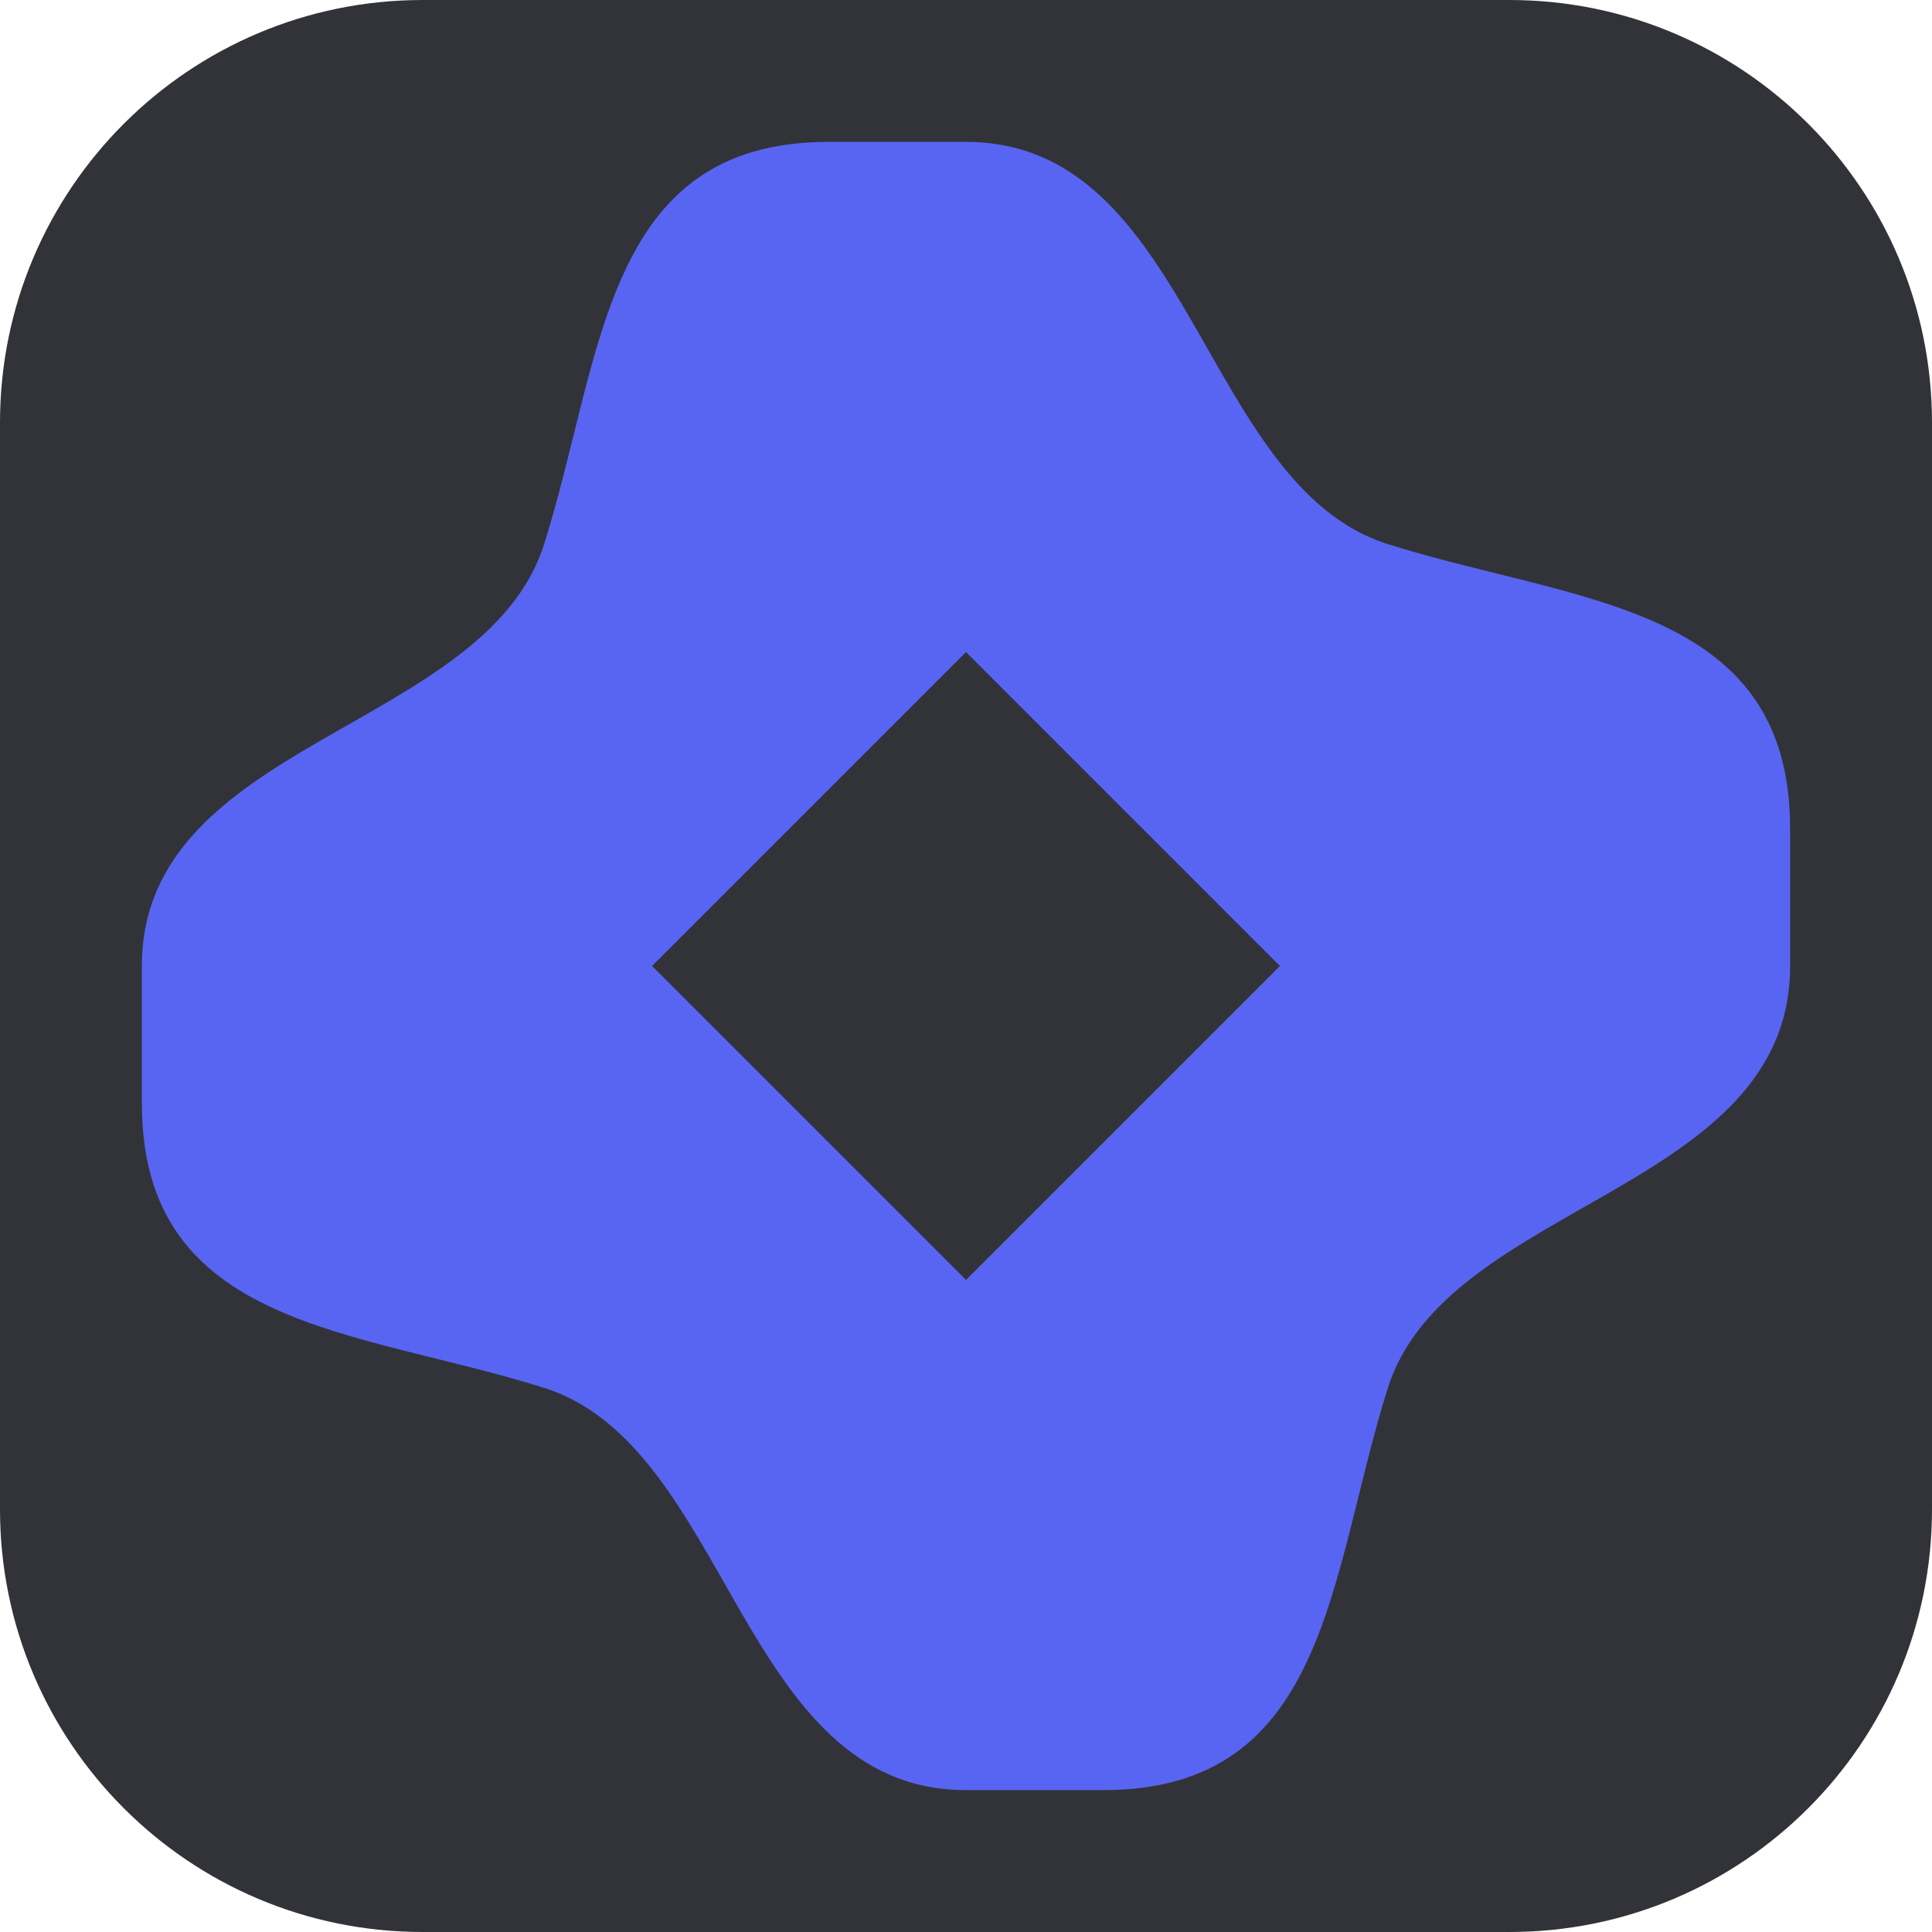
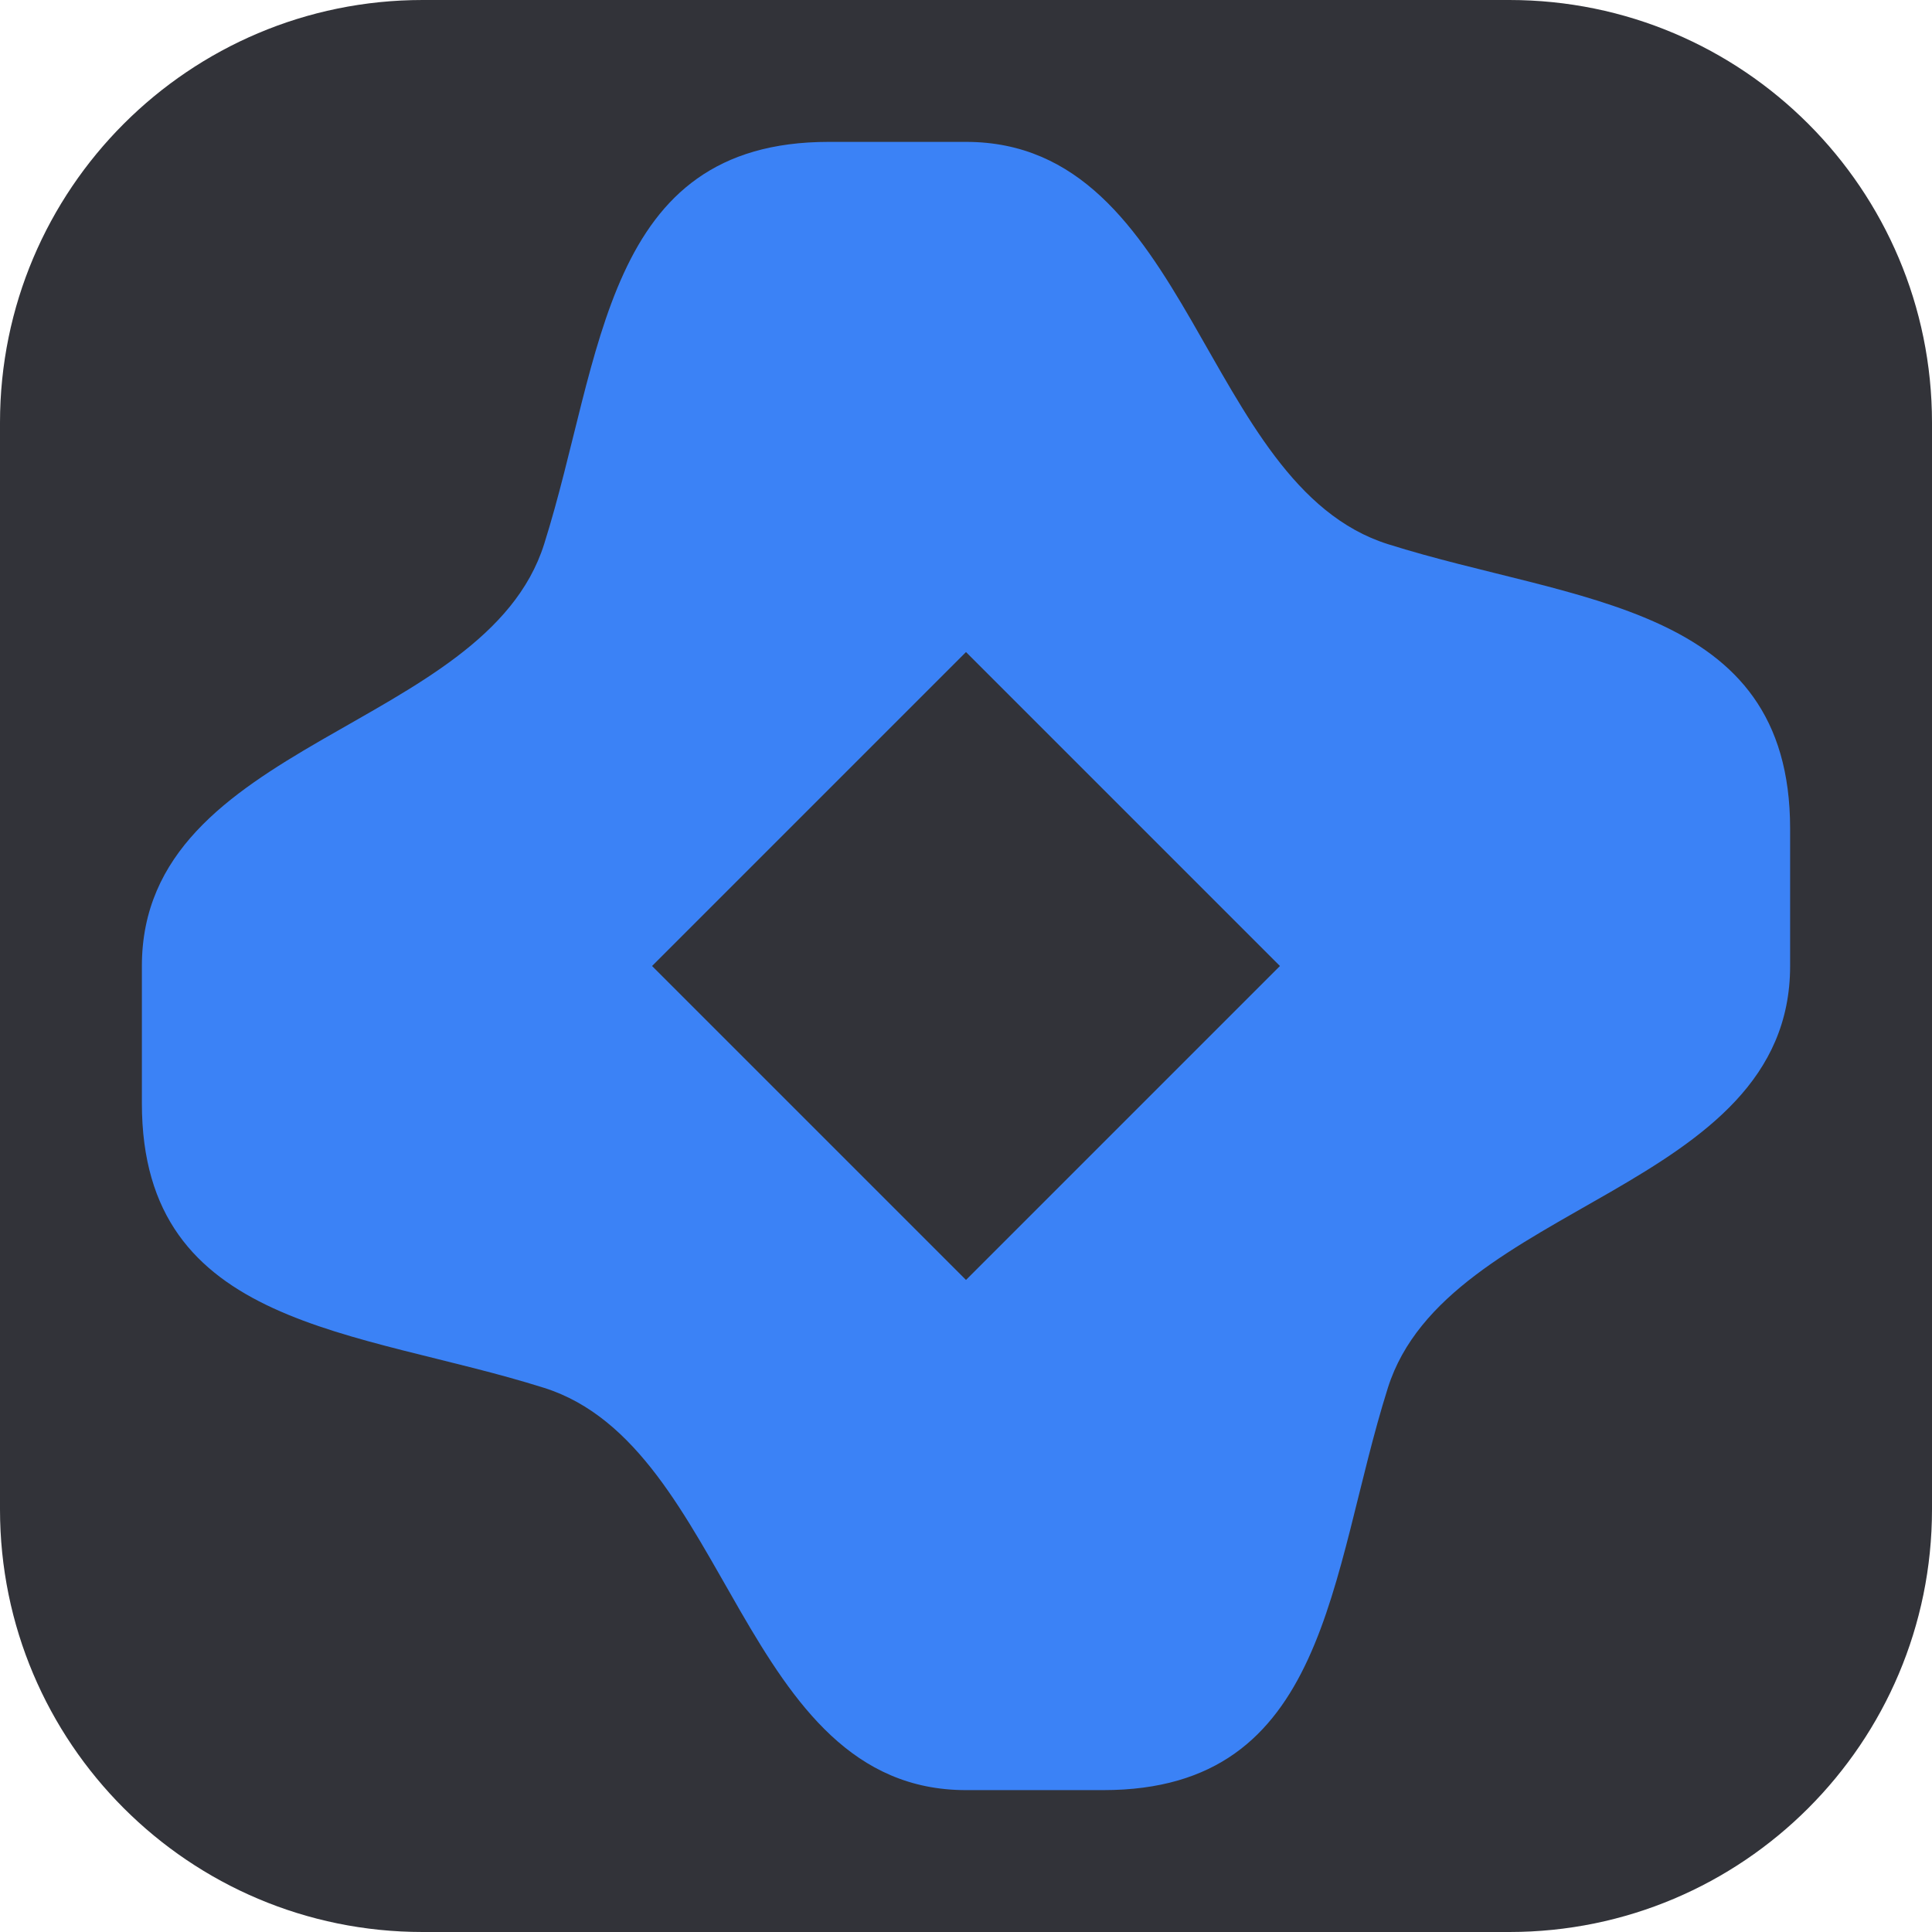
<svg xmlns="http://www.w3.org/2000/svg" viewBox="0 0 256 256" width="256" height="256" role="img" aria-labelledby="logo-title">
  <rect width="256" height="256" rx="56" fill="#323339" />
  <g transform="translate(-38.4 -38.4) scale(1.3)">
-     <path d="M114 44H128C151 44 152 79 171 85C190 91 212 91 212 114V128C212 151 177 152 171 171C165 190 165 212 142 212H128C105 212 104 177 85 171C66 165 44 165 44 142V128C44 105 79 104 85 85C91 66 91 44 114 44ZM128 96L96 128L128 160L160 128Z" fill="#5865F2" fill-rule="evenodd" />
+     <path d="M114 44H128C151 44 152 79 171 85C190 91 212 91 212 114V128C212 151 177 152 171 171C165 190 165 212 142 212H128C105 212 104 177 85 171C66 165 44 165 44 142V128C44 105 79 104 85 85C91 66 91 44 114 44ZM128 96L96 128L128 160L160 128Z" fill="#3B82F6" fill-rule="evenodd" />
  </g>
</svg>
